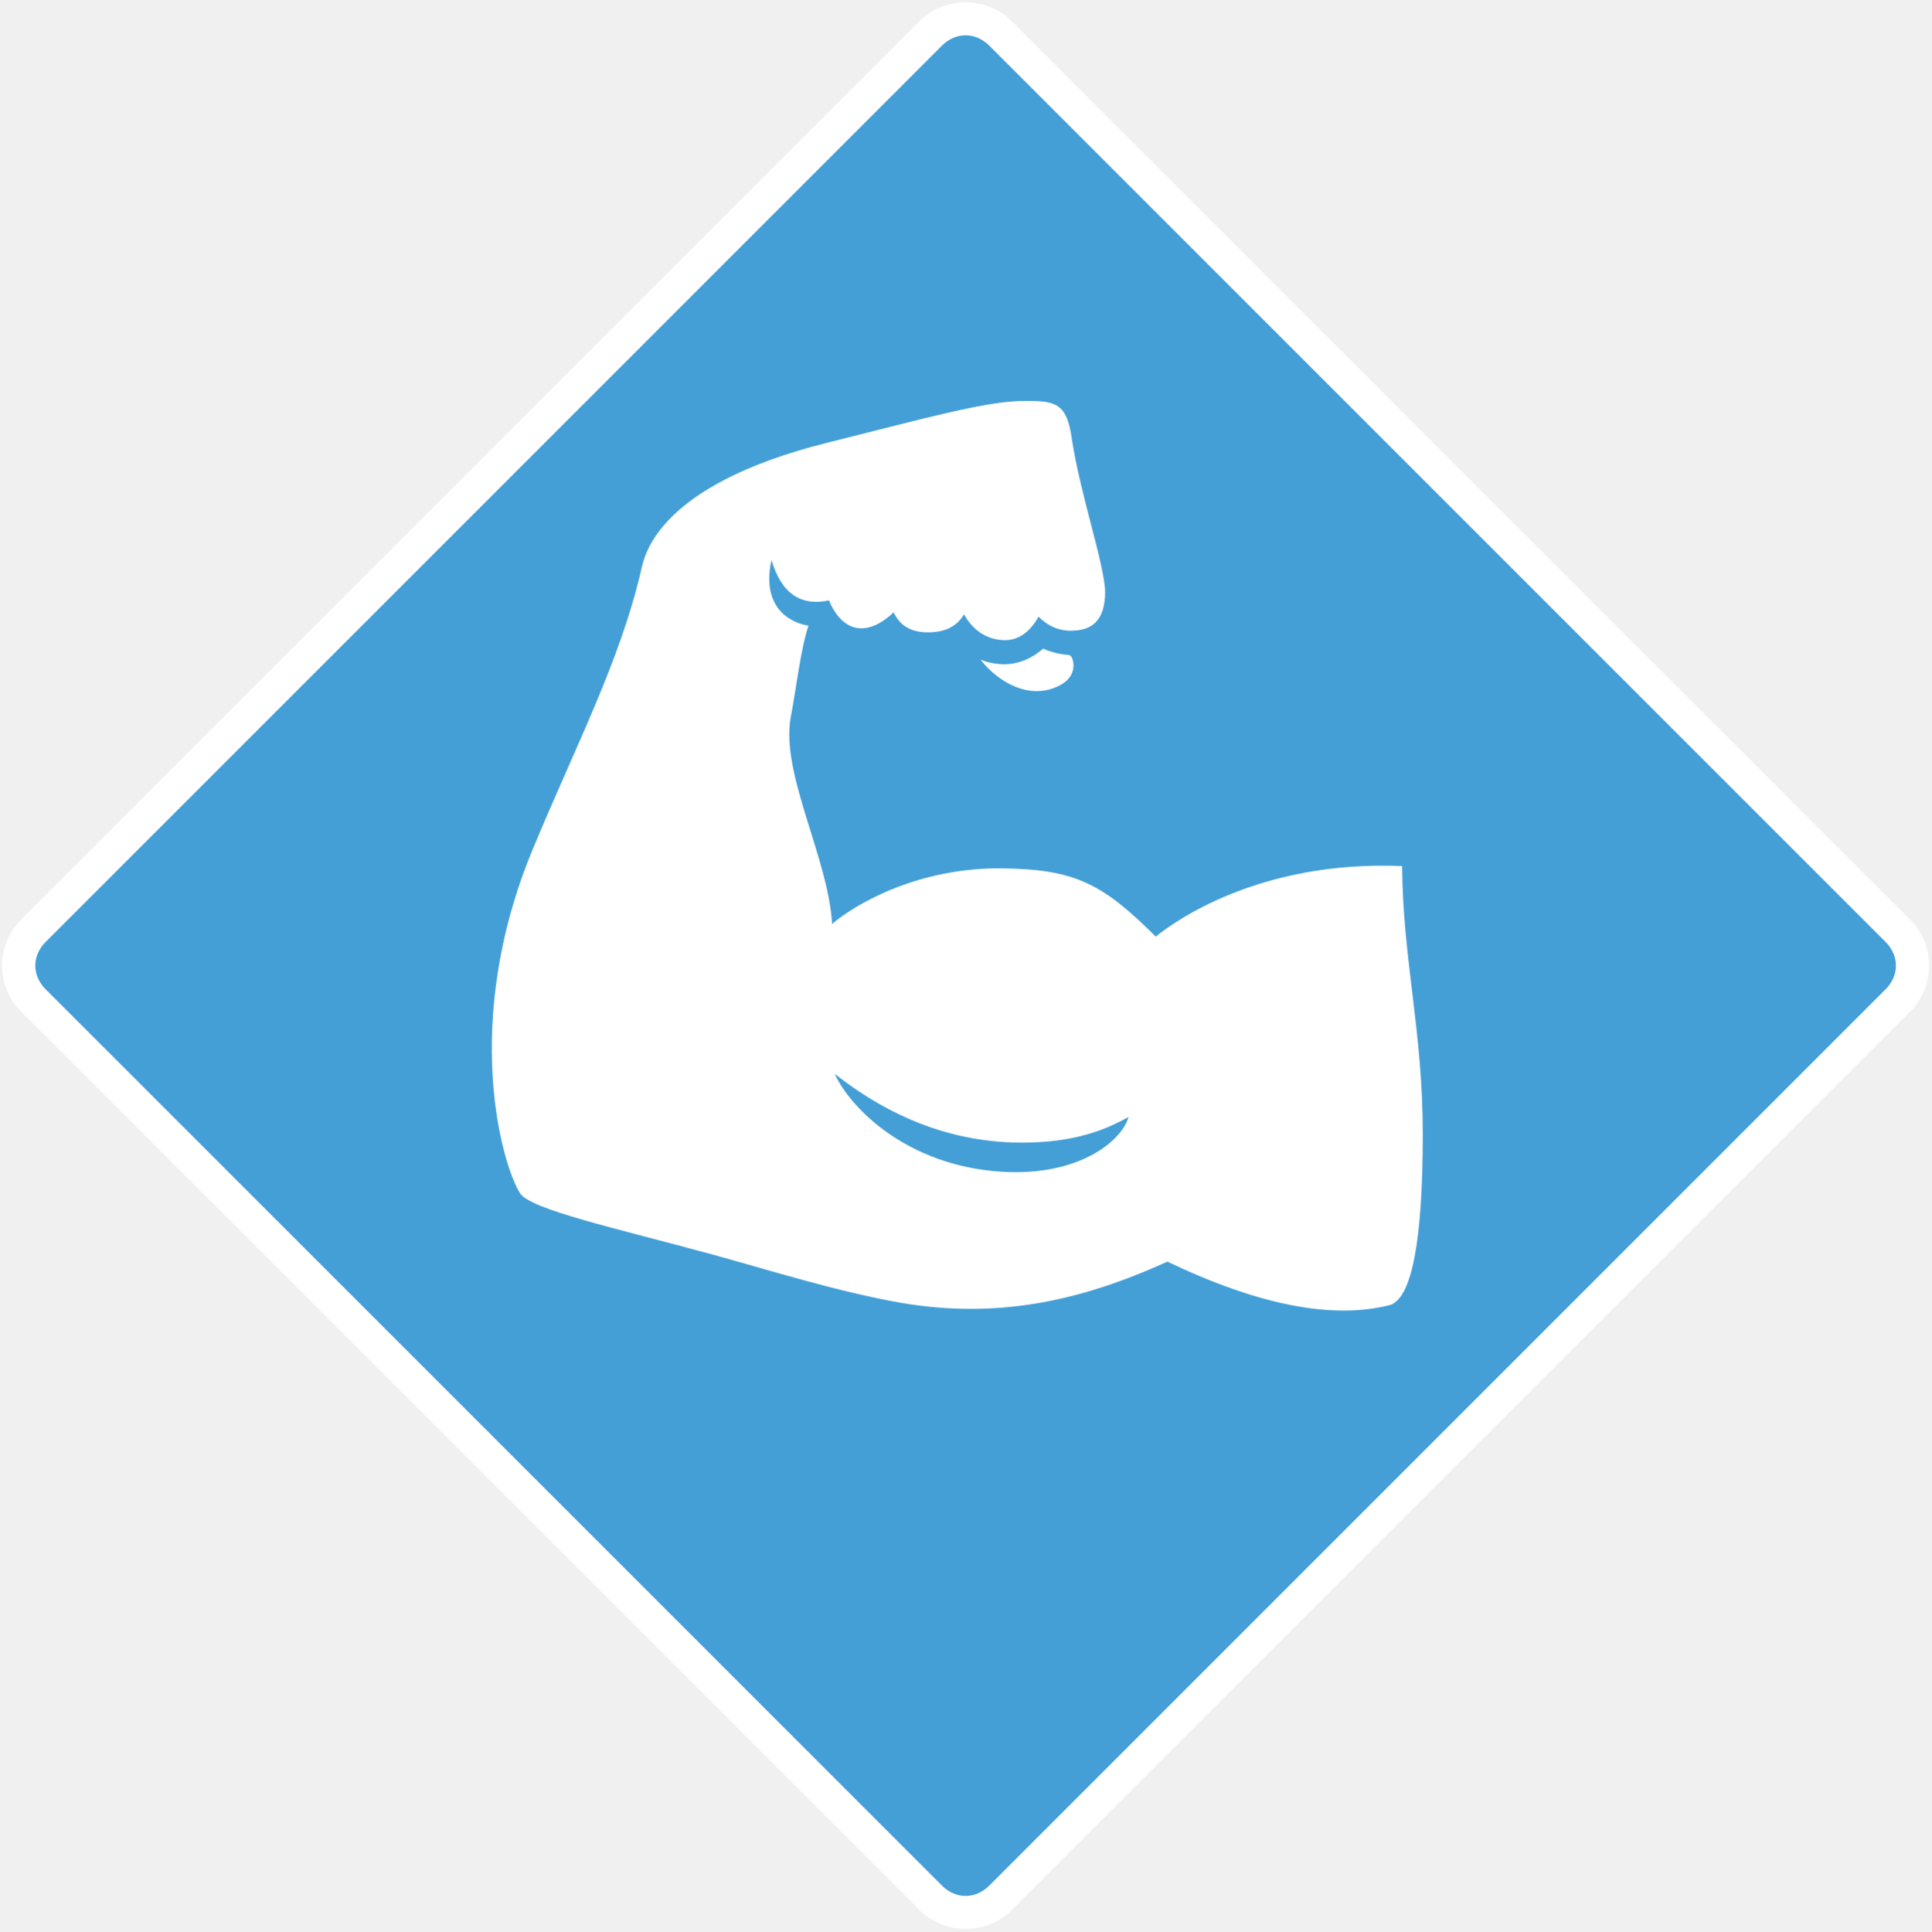
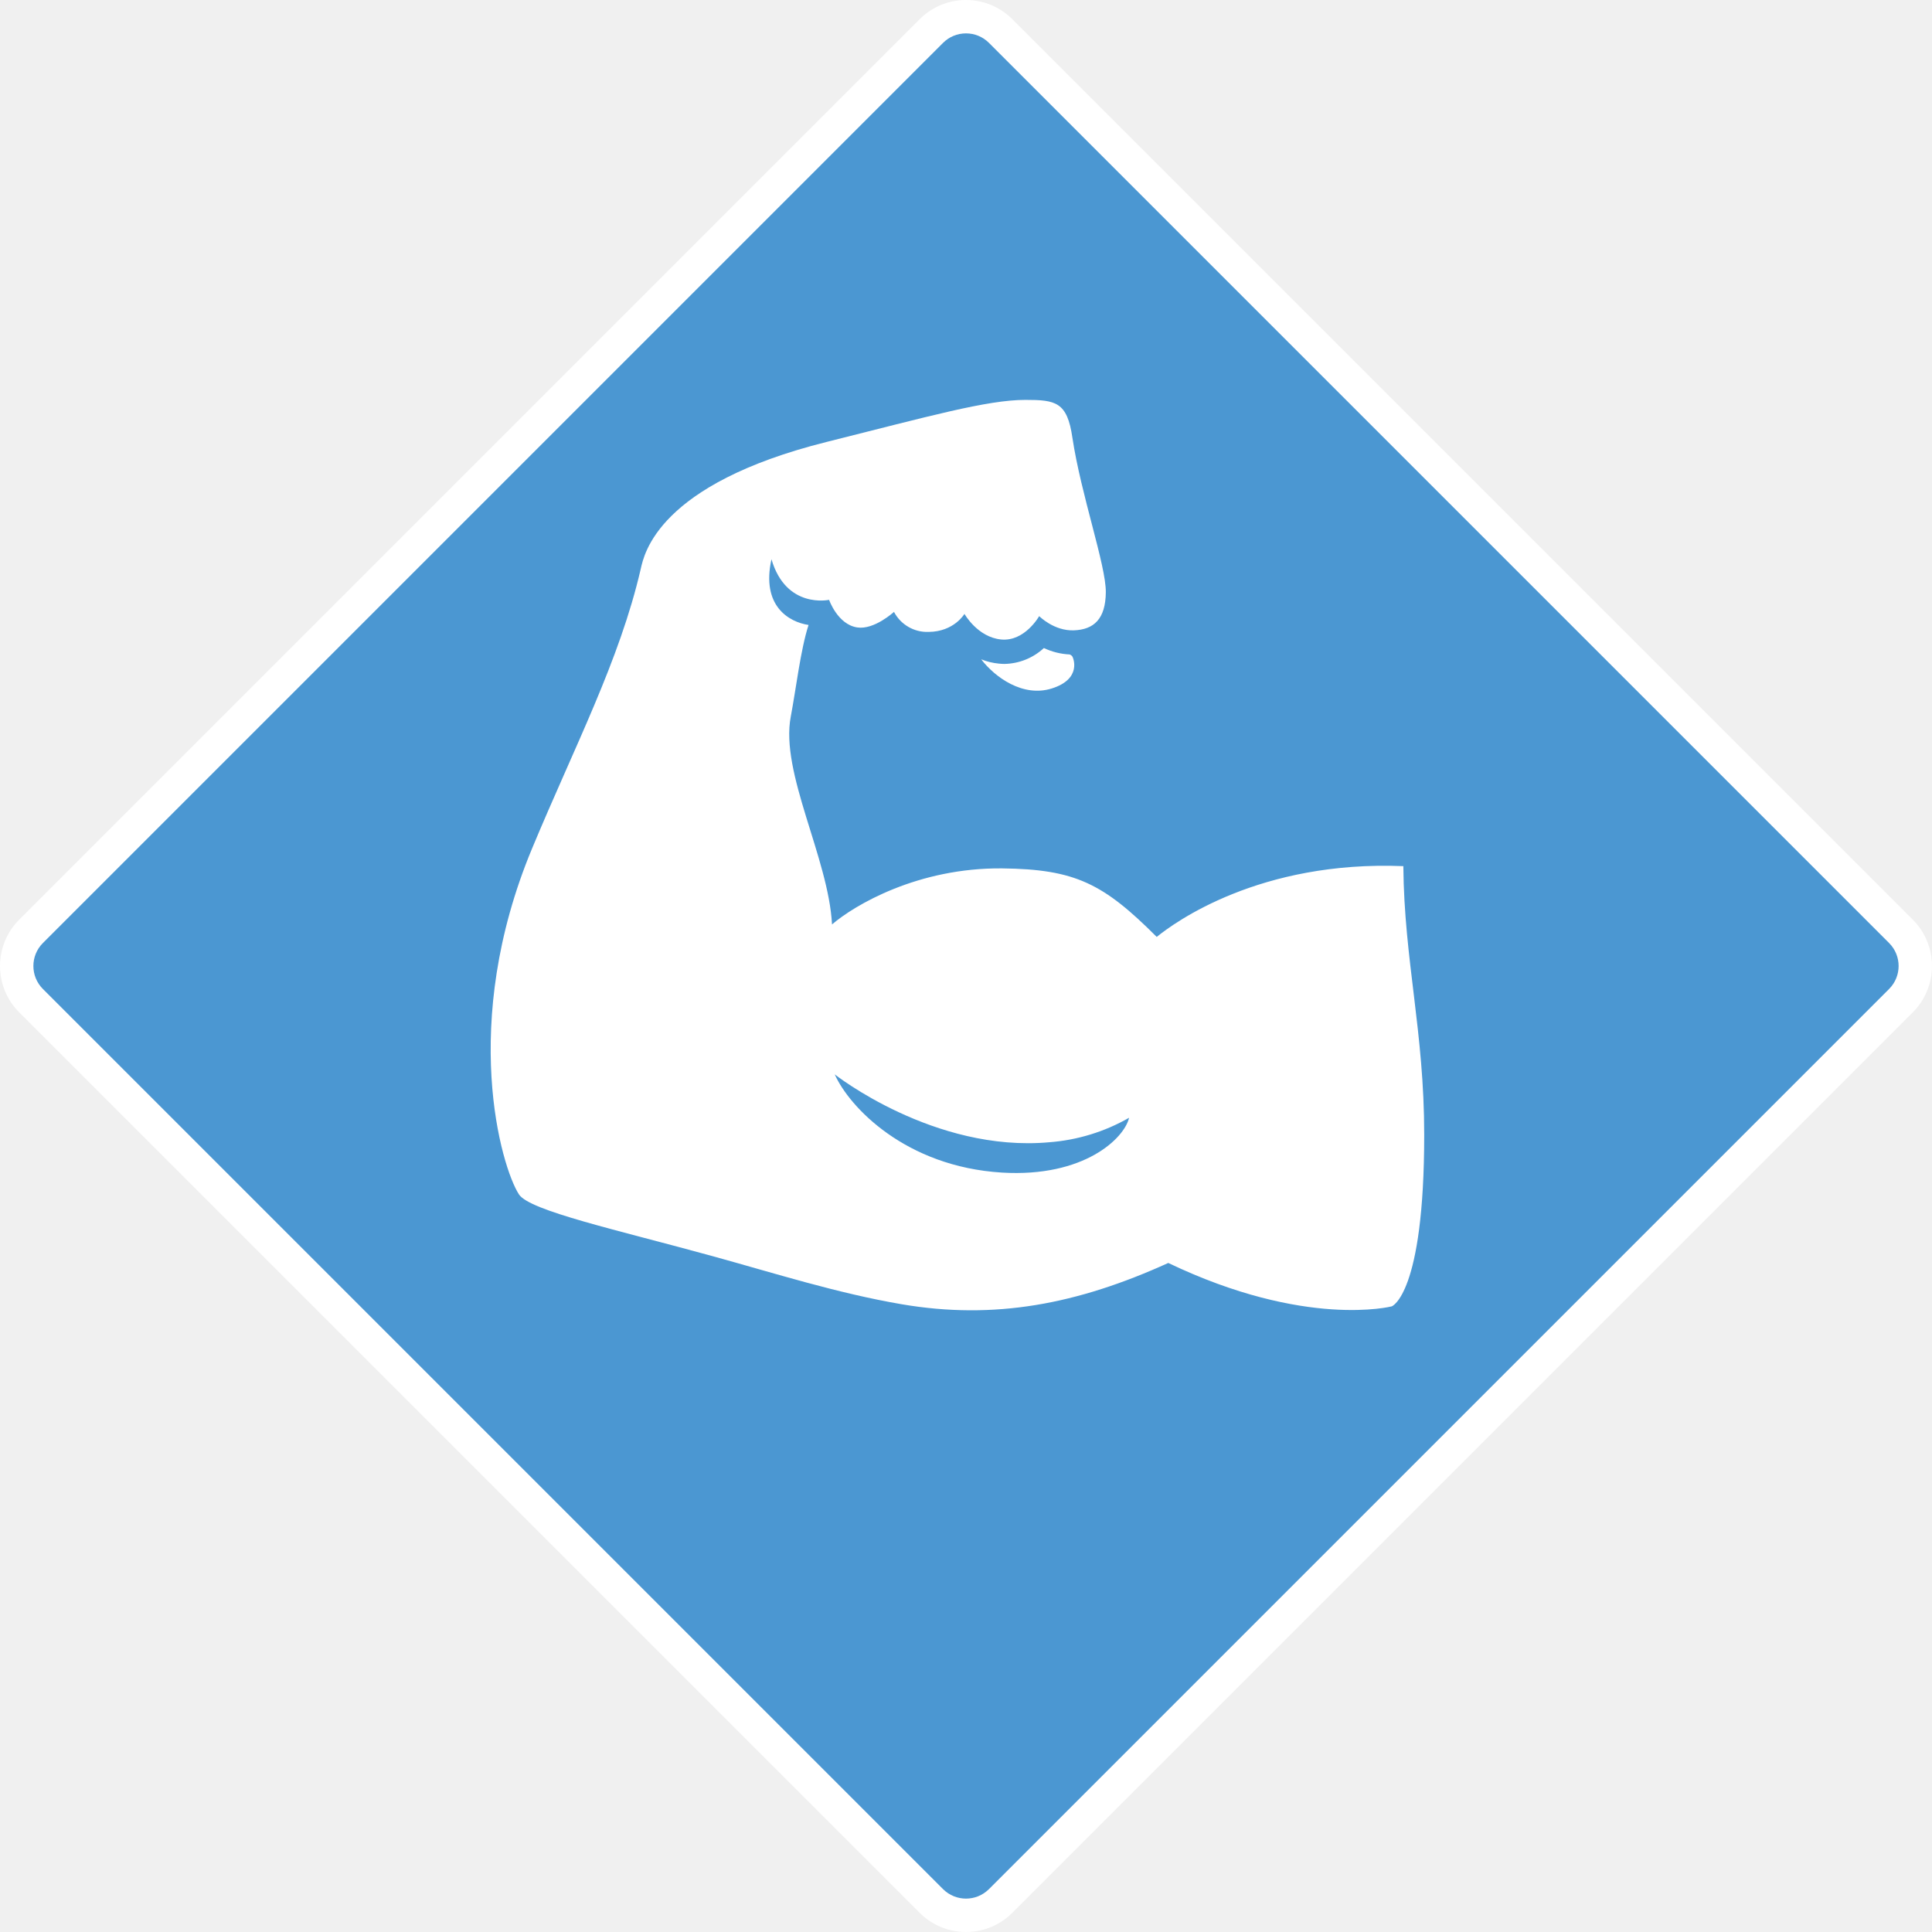
- <svg xmlns="http://www.w3.org/2000/svg" class="svg_icon" version="1.2" viewBox="0 0 580 580">
+ <svg xmlns="http://www.w3.org/2000/svg" viewBox="0 0 578.7 578.7">
  <defs>
-     <clipPath clipPathUnits="userSpaceOnUse" id="cp1">
-       <path d="m-10-10h600v600h-600z" />
+     <style>.cls-1{fill:none;}.cls-2{clip-path:url(#clip-path);}.cls-3{fill:#4b97d2;}.cls-4{fill:#fff;}</style>
+     <clipPath id="clip-path" transform="translate(-10.65 -10.65)">
+       <rect class="cls-1" width="600" height="600" />
    </clipPath>
  </defs>
-   <style>.a{fill:#449fd7}.b{fill:#fff}</style>
-   <g clip-path="url(#cp1)">
-     <path class="a" d="m290 574.4c-3.9 0-7.6-1.6-10.4-4.3l-269.7-269.7c-5.7-5.7-5.7-15.1 0-20.8l269.7-269.7c2.8-2.7 6.5-4.2 10.4-4.2 3.9 0 7.6 1.5 10.4 4.2l269.7 269.7c5.7 5.7 5.7 15.1 0 20.8l-269.7 269.7c-2.8 2.7-6.5 4.3-10.4 4.3z" />
-     <path fill-rule="evenodd" class="b" d="m303.9 6.4l269.7 269.7c7.7 7.7 7.7 20.1 0 27.8l-269.7 269.7c-3.8 3.8-8.9 5.7-13.9 5.7-5 0-10.1-1.9-13.9-5.7l-269.7-269.7c-7.7-7.7-7.7-20.1 0-27.8l269.7-269.7c3.8-3.8 8.9-5.7 13.9-5.7 5 0 10.1 1.9 13.9 5.7zm-20.8 7.1l-269.6 269.6c-1.8 1.9-2.9 4.3-2.9 6.9 0 2.6 1.1 5 2.9 6.9l269.6 269.6c1.9 1.8 4.3 2.9 6.9 2.9 2.6 0 5-1.1 6.9-2.9l269.6-269.6c1.8-1.9 2.9-4.3 2.9-6.9 0-2.6-1.1-5-2.9-6.9l-269.6-269.6c-1.9-1.8-4.3-2.9-6.9-2.9-2.6 0-5 1.1-6.9 2.9z" />
-     <path fill-rule="evenodd" class="b" d="m427.3 340.5q0 47.9-9.7 51.4-25.8 6.7-67-13c-27.2 12.4-52 17.1-79.9 12.4-19.2-3.4-37.8-9.3-56.6-14.5-28.6-7.8-54.7-13.5-57.9-18.4-5.3-8.2-18-51.1 3.9-103.6 12.7-30.6 26.2-56.4 32.5-83.8 1-4.4 5.1-25.3 55.7-38 30.7-7.7 48.1-12.6 59.6-12.6 9.1 0 12.5 0.6 14 11.4 2.6 17.1 10 38.2 10 46.2-0.1 8.1-3.7 11.2-9.6 11.4q-5.9 0.3-10.4-4.2-4.3 7.7-11.3 7-7.1-0.7-11.1-7.7-3.1 5.4-10.7 5.4-7.6 0.1-10.4-6-5.9 5.5-11 4.7c-5.8-0.9-8.4-8.2-8.4-8.3q-12.9 2.8-17.3-12.1c-3.1 14 5.3 18.8 11.1 19.7-2.4 7.3-3.7 19.1-5.3 27.4-3.2 16.8 11.3 42.4 12.4 62.2 6.7-5.8 25.7-17 50.9-16.7 22 0.2 30.4 4.6 46.3 20.5 5.3-4.3 30.8-23 74-21.2 0.2 28.1 6.2 49.4 6.2 80.4zm-88.4-5c-1.6 0.7-9.6 6-23.9 7.3q-34.6 3.1-64.3-20.3c4.3 9.7 21.2 27.6 50.1 29.4 24.6 1.5 36.6-10.3 38.1-16.4z" />
-     <path class="b" d="m315.7 206.9c-8.7 2.7-17.1-3.4-21.2-8.8 1.6 0.7 3.4 1.1 5.3 1.3q0.9 0.1 1.7 0.1c5.1 0 9-2.3 11.8-4.7 2.2 1 4.8 1.7 7.7 1.9 0.1 0 0.6 0.2 0.8 0.6 0.3 0.3 3 6.7-6.1 9.6z" />
+   <g id="Layer_2" data-name="Layer 2">
+     <g id="Strengthen">
+       <g class="cls-2">
+         <path class="cls-3" d="M300,584.35a14.56,14.56,0,0,1-10.37-4.29L19.94,310.37a14.68,14.68,0,0,1,0-20.73L289.63,19.94a14.68,14.68,0,0,1,20.74,0l269.69,269.7a14.68,14.68,0,0,1,0,20.73L310.37,580.06A14.56,14.56,0,0,1,300,584.35" transform="translate(-10.65 -10.65)" />
+         <path class="cls-4" d="M300,20.65a9.66,9.66,0,0,1,6.86,2.83L576.52,293.14a9.73,9.73,0,0,1,0,13.72L306.86,576.52a9.73,9.73,0,0,1-13.72,0L23.48,306.86a9.73,9.73,0,0,1,0-13.72L293.14,23.48A9.66,9.66,0,0,1,300,20.65m0-10a19.61,19.61,0,0,0-13.91,5.78L16.43,286.09a19.64,19.64,0,0,0,0,27.82L286.09,583.57a19.63,19.63,0,0,0,27.82,0L583.57,313.91a19.64,19.64,0,0,0,0-27.82L313.91,16.43A19.61,19.61,0,0,0,300,10.65" transform="translate(-10.65 -10.65)" />
+         <path class="cls-4" d="M431.05,270.09c-43.12-1.76-68.62,16.88-73.92,21.2-15.94-15.94-24.35-20.29-46.34-20.53-25.19-.23-44.2,11-50.92,16.79-1.05-19.9-15.57-45.46-12.36-62.24,1.58-8.31,2.93-20.06,5.33-27.46-5.87-.88-14.22-5.67-11.11-19.69,4.39,15,17.26,12.16,17.26,12.16s2.57,7.4,8.44,8.27c5.07.78,11-4.66,11-4.66a11.24,11.24,0,0,0,10.37,6c7.63-.06,10.74-5.4,10.74-5.4s3.91,7,11,7.67,11.38-7,11.38-7,4.42,4.49,10.4,4.26,9.49-3.38,9.56-11.42-7.43-29.14-10-46.23c-1.55-10.77-5-11.38-14.08-11.38-11.45,0-28.84,4.9-59.57,12.6-50.56,12.66-54.64,33.6-55.65,38-6.32,27.42-19.83,53.22-32.56,83.78-21.88,52.51-9.22,95.47-3.92,103.61,3.21,4.9,29.32,10.6,57.92,18.47,18.88,5.2,37.38,11.11,56.67,14.42,27.89,4.76,52.68,0,79.9-12.36,41.17,19.69,66.93,13,66.93,13s9.73-3.44,9.73-51.4c0-30.93-6-52.24-6.25-80.37M310.79,361.88c-28.94-1.76-45.76-19.66-50.11-29.42,0,0,29.72,23.47,64.3,20.33a56.7,56.7,0,0,0,23.87-7.33c-1.42,6.15-13.47,17.9-38.06,16.42" transform="translate(-10.65 -10.65)" />
+         <path class="cls-4" d="M325.66,216.88c-8.62,2.7-17-3.38-21.11-8.75a18.34,18.34,0,0,0,5.27,1.29,15.69,15.69,0,0,0,1.65.1,17.87,17.87,0,0,0,11.86-4.76,20.28,20.28,0,0,0,7.7,1.92,1.74,1.74,0,0,1,.81.58c.27.37,3,6.75-6.18,9.62" transform="translate(-10.65 -10.65)" />
+       </g>
+     </g>
  </g>
</svg>
